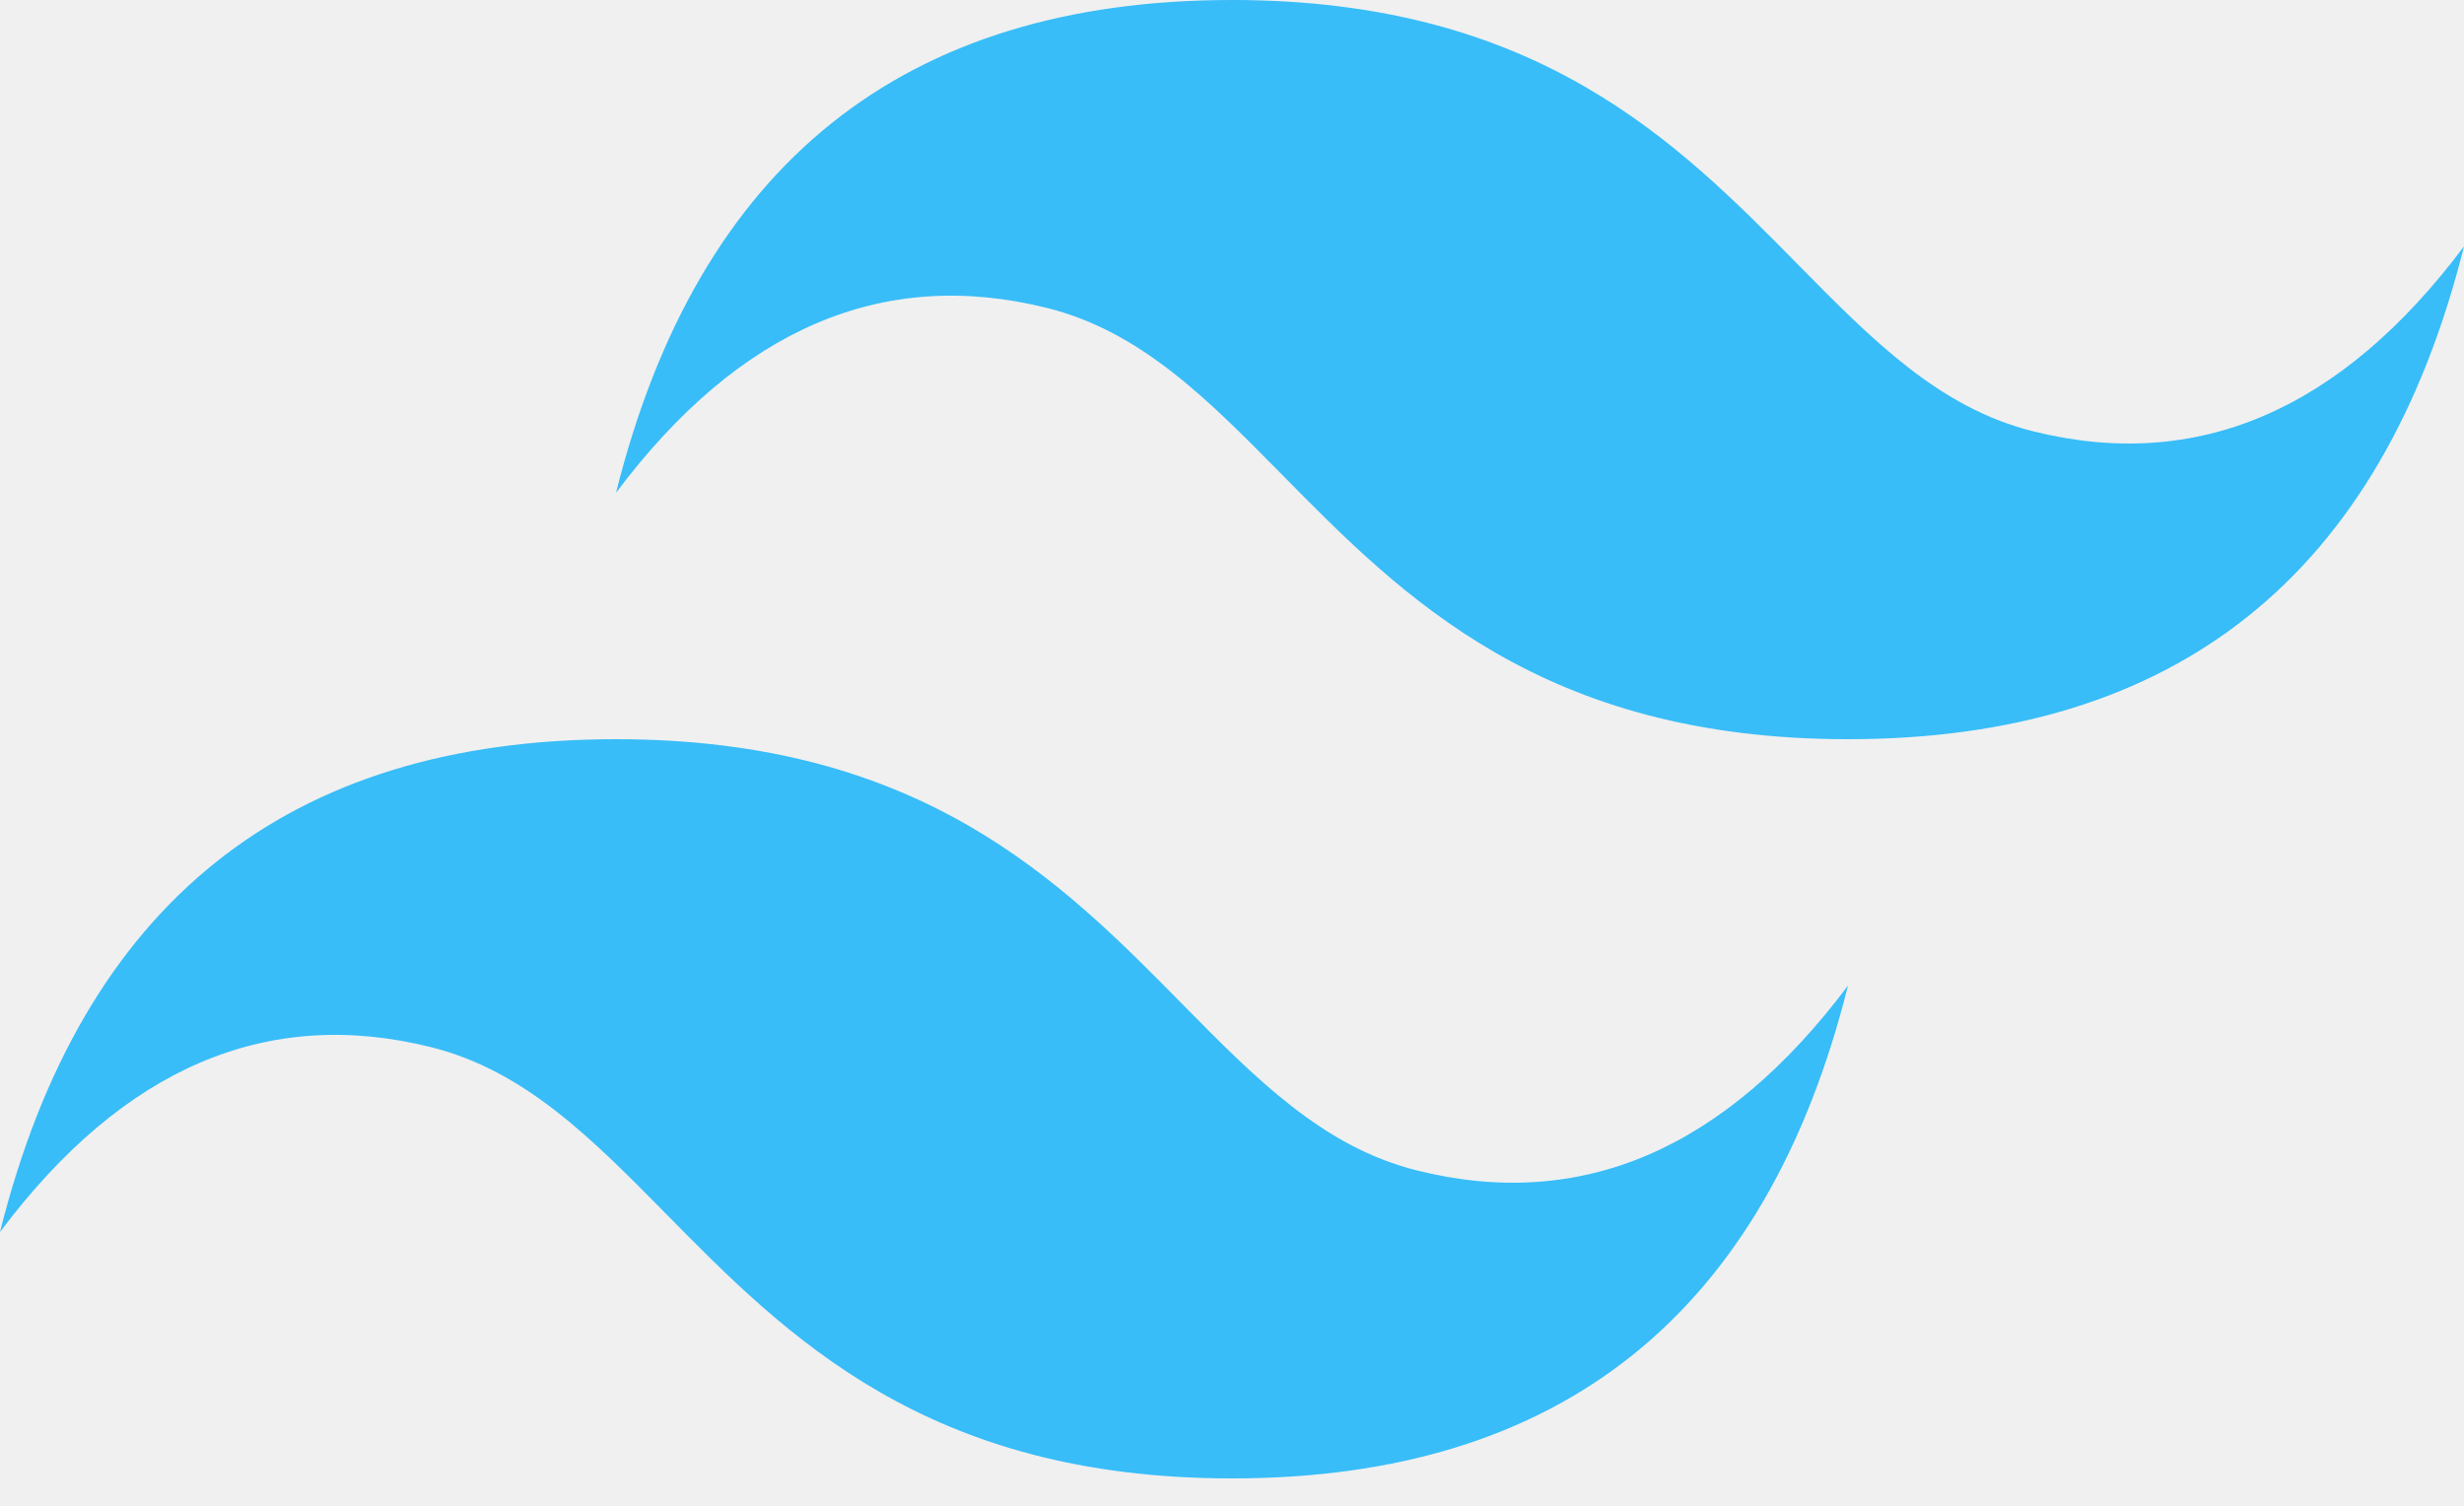
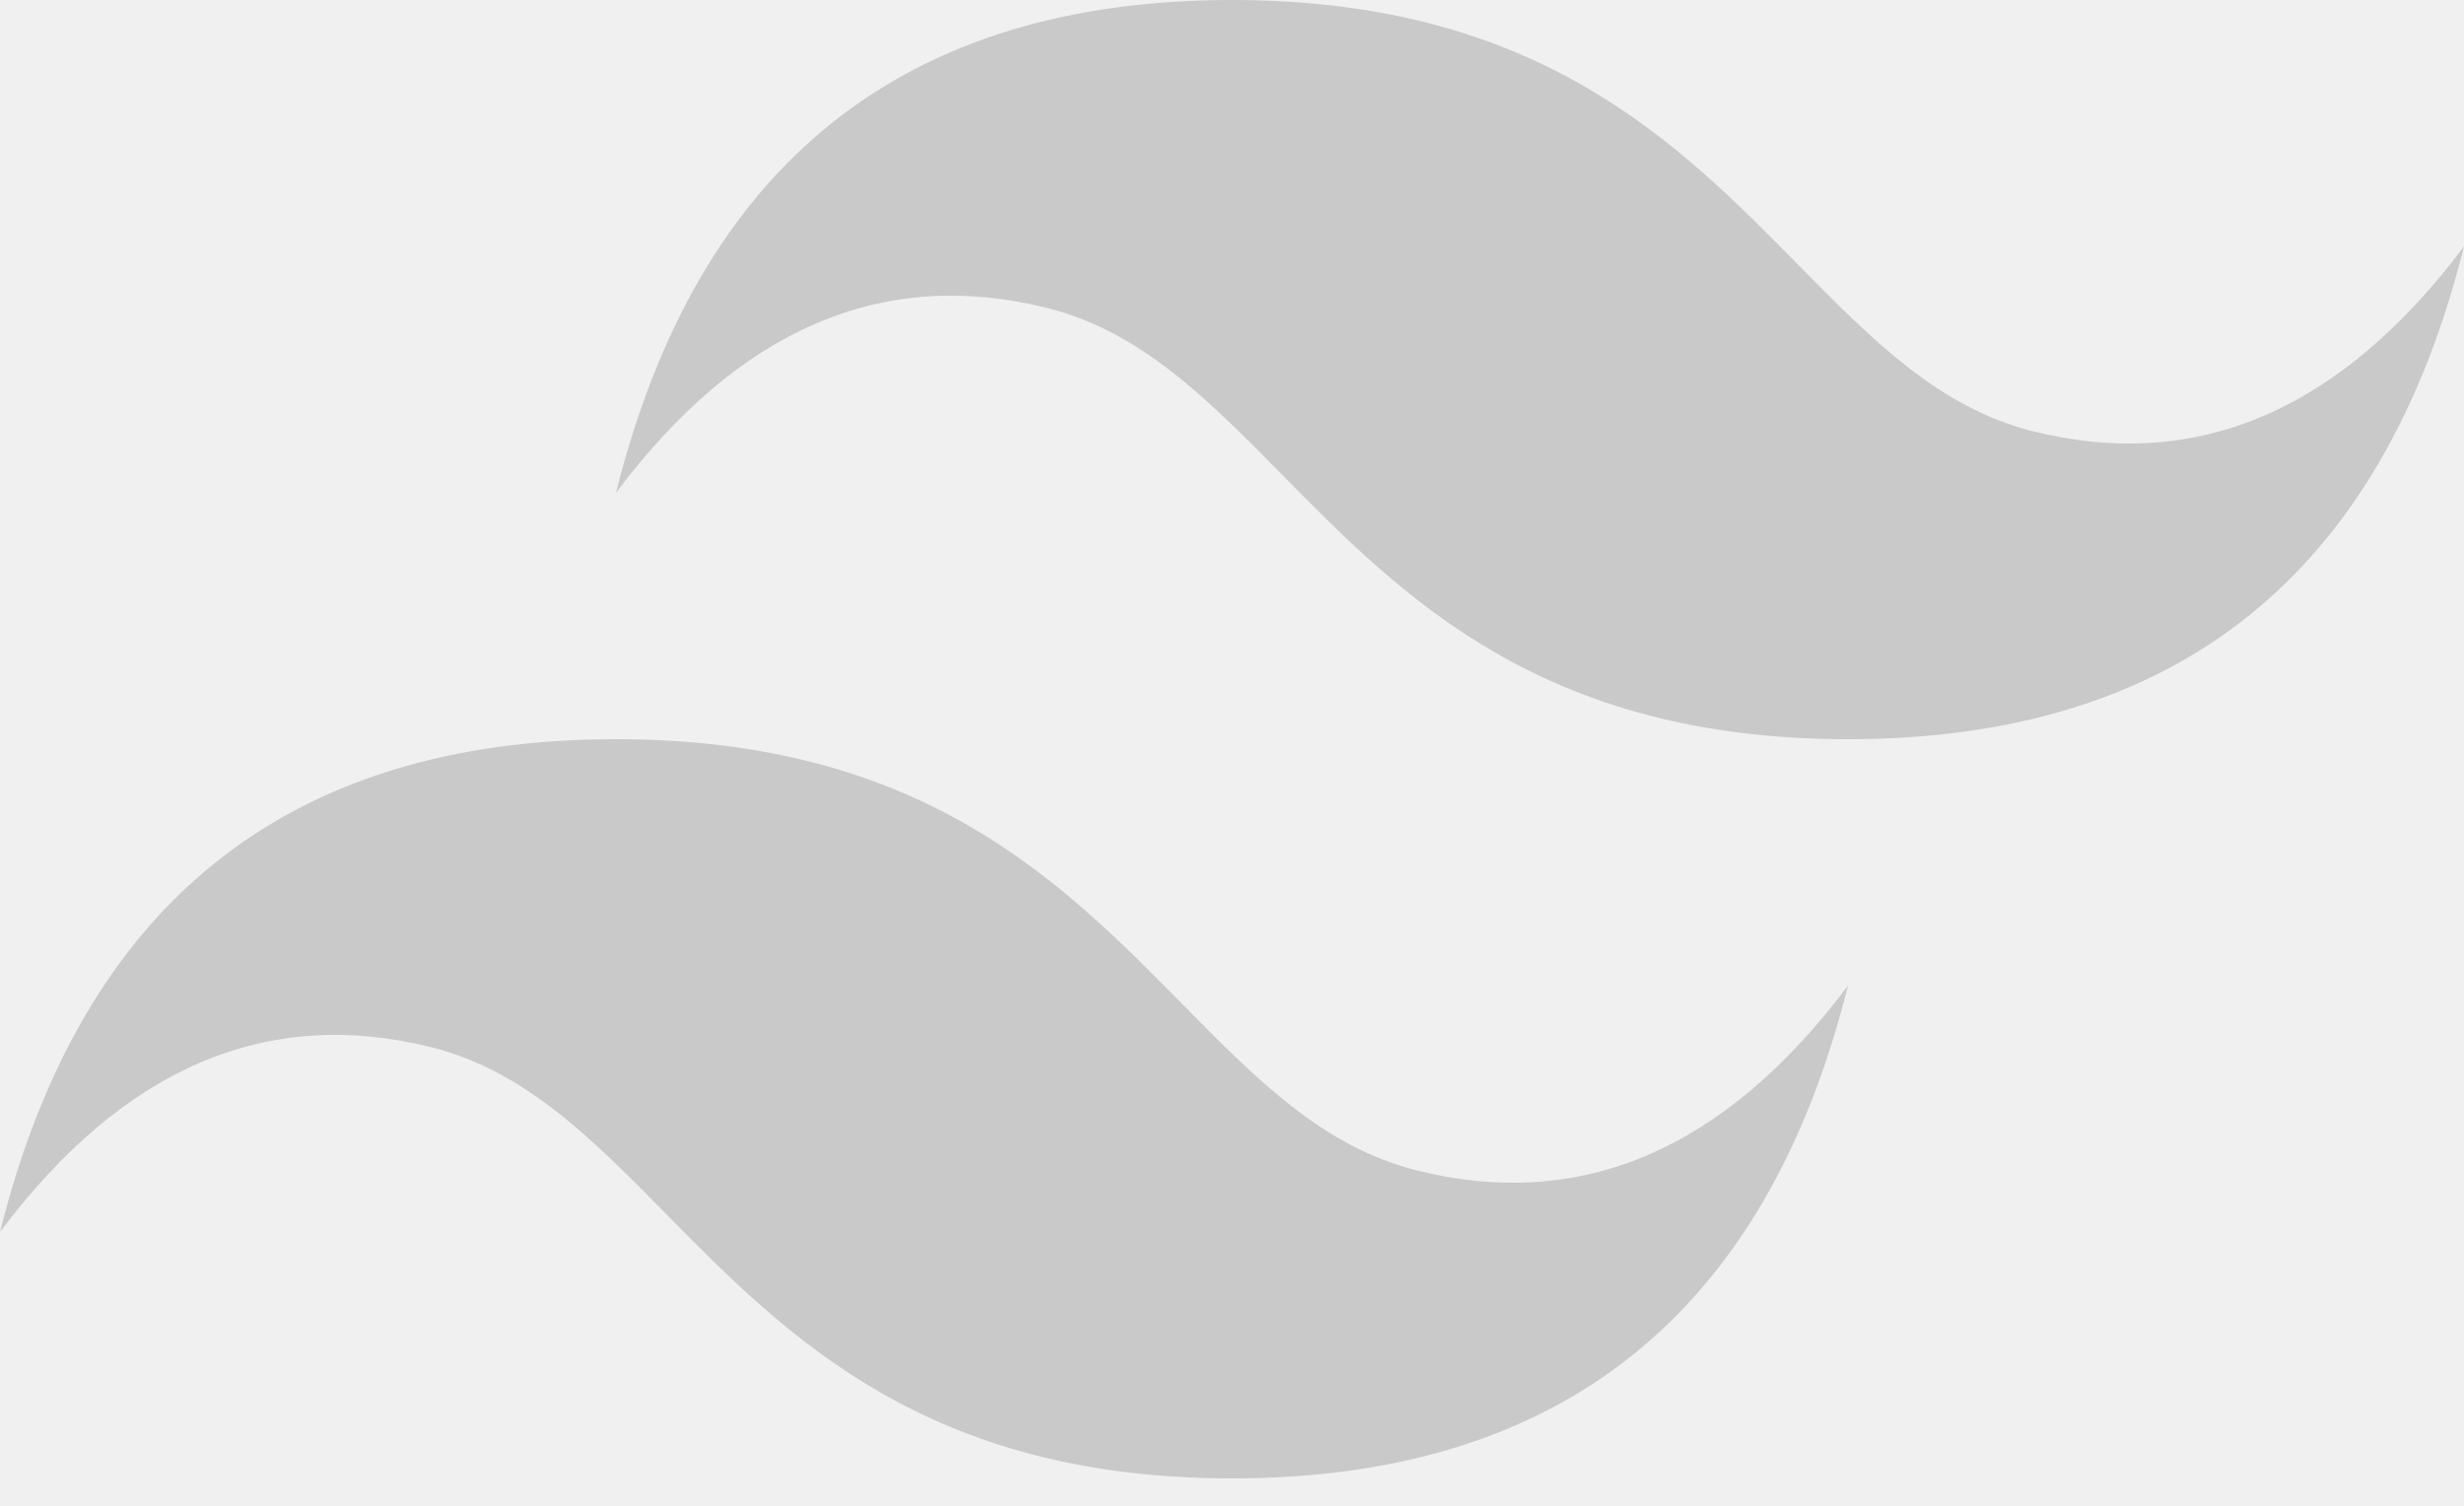
<svg xmlns="http://www.w3.org/2000/svg" fill="none" viewBox="0 0 54 33">
  <g clip-path="url(#prefix__clip0)">
-     <path fill="#38bdf8" fill-rule="evenodd" d="M27 0c-7.2 0-11.7 3.6-13.5 10.8 2.7-3.6 5.85-4.95 9.45-4.05 2.054.513 3.522 2.004 5.147 3.653C30.744 13.09 33.808 16.2 40.5 16.2c7.2 0 11.7-3.6 13.5-10.8-2.7 3.6-5.85 4.95-9.45 4.05-2.054-.513-3.522-2.004-5.147-3.653C36.756 3.11 33.692 0 27 0zM13.5 16.2C6.3 16.2 1.8 19.8 0 27c2.7-3.6 5.85-4.95 9.45-4.05 2.054.514 3.522 2.004 5.147 3.653C17.244 29.29 20.308 32.4 27 32.4c7.2 0 11.7-3.6 13.5-10.8-2.7 3.6-5.85 4.95-9.45 4.05-2.054-.513-3.522-2.004-5.147-3.653C23.256 19.31 20.192 16.2 13.5 16.2z" clip-rule="evenodd" />
+     <path fill="#c9c9c9" fill-rule="evenodd" d="M27 0c-7.2 0-11.7 3.6-13.5 10.8 2.7-3.6 5.85-4.95 9.45-4.05 2.054.513 3.522 2.004 5.147 3.653C30.744 13.09 33.808 16.2 40.5 16.2c7.2 0 11.7-3.6 13.5-10.8-2.7 3.6-5.85 4.95-9.45 4.05-2.054-.513-3.522-2.004-5.147-3.653C36.756 3.11 33.692 0 27 0zM13.5 16.2C6.3 16.2 1.8 19.8 0 27c2.7-3.6 5.85-4.95 9.45-4.05 2.054.514 3.522 2.004 5.147 3.653C17.244 29.29 20.308 32.4 27 32.4c7.2 0 11.7-3.6 13.5-10.8-2.7 3.6-5.85 4.95-9.45 4.05-2.054-.513-3.522-2.004-5.147-3.653C23.256 19.31 20.192 16.2 13.5 16.2z" clip-rule="evenodd" />
  </g>
  <defs>
    <clipPath id="prefix__clip0">
      <path fill="#fff" d="M0 0h54v32.4H0z" />
    </clipPath>
  </defs>
</svg>
